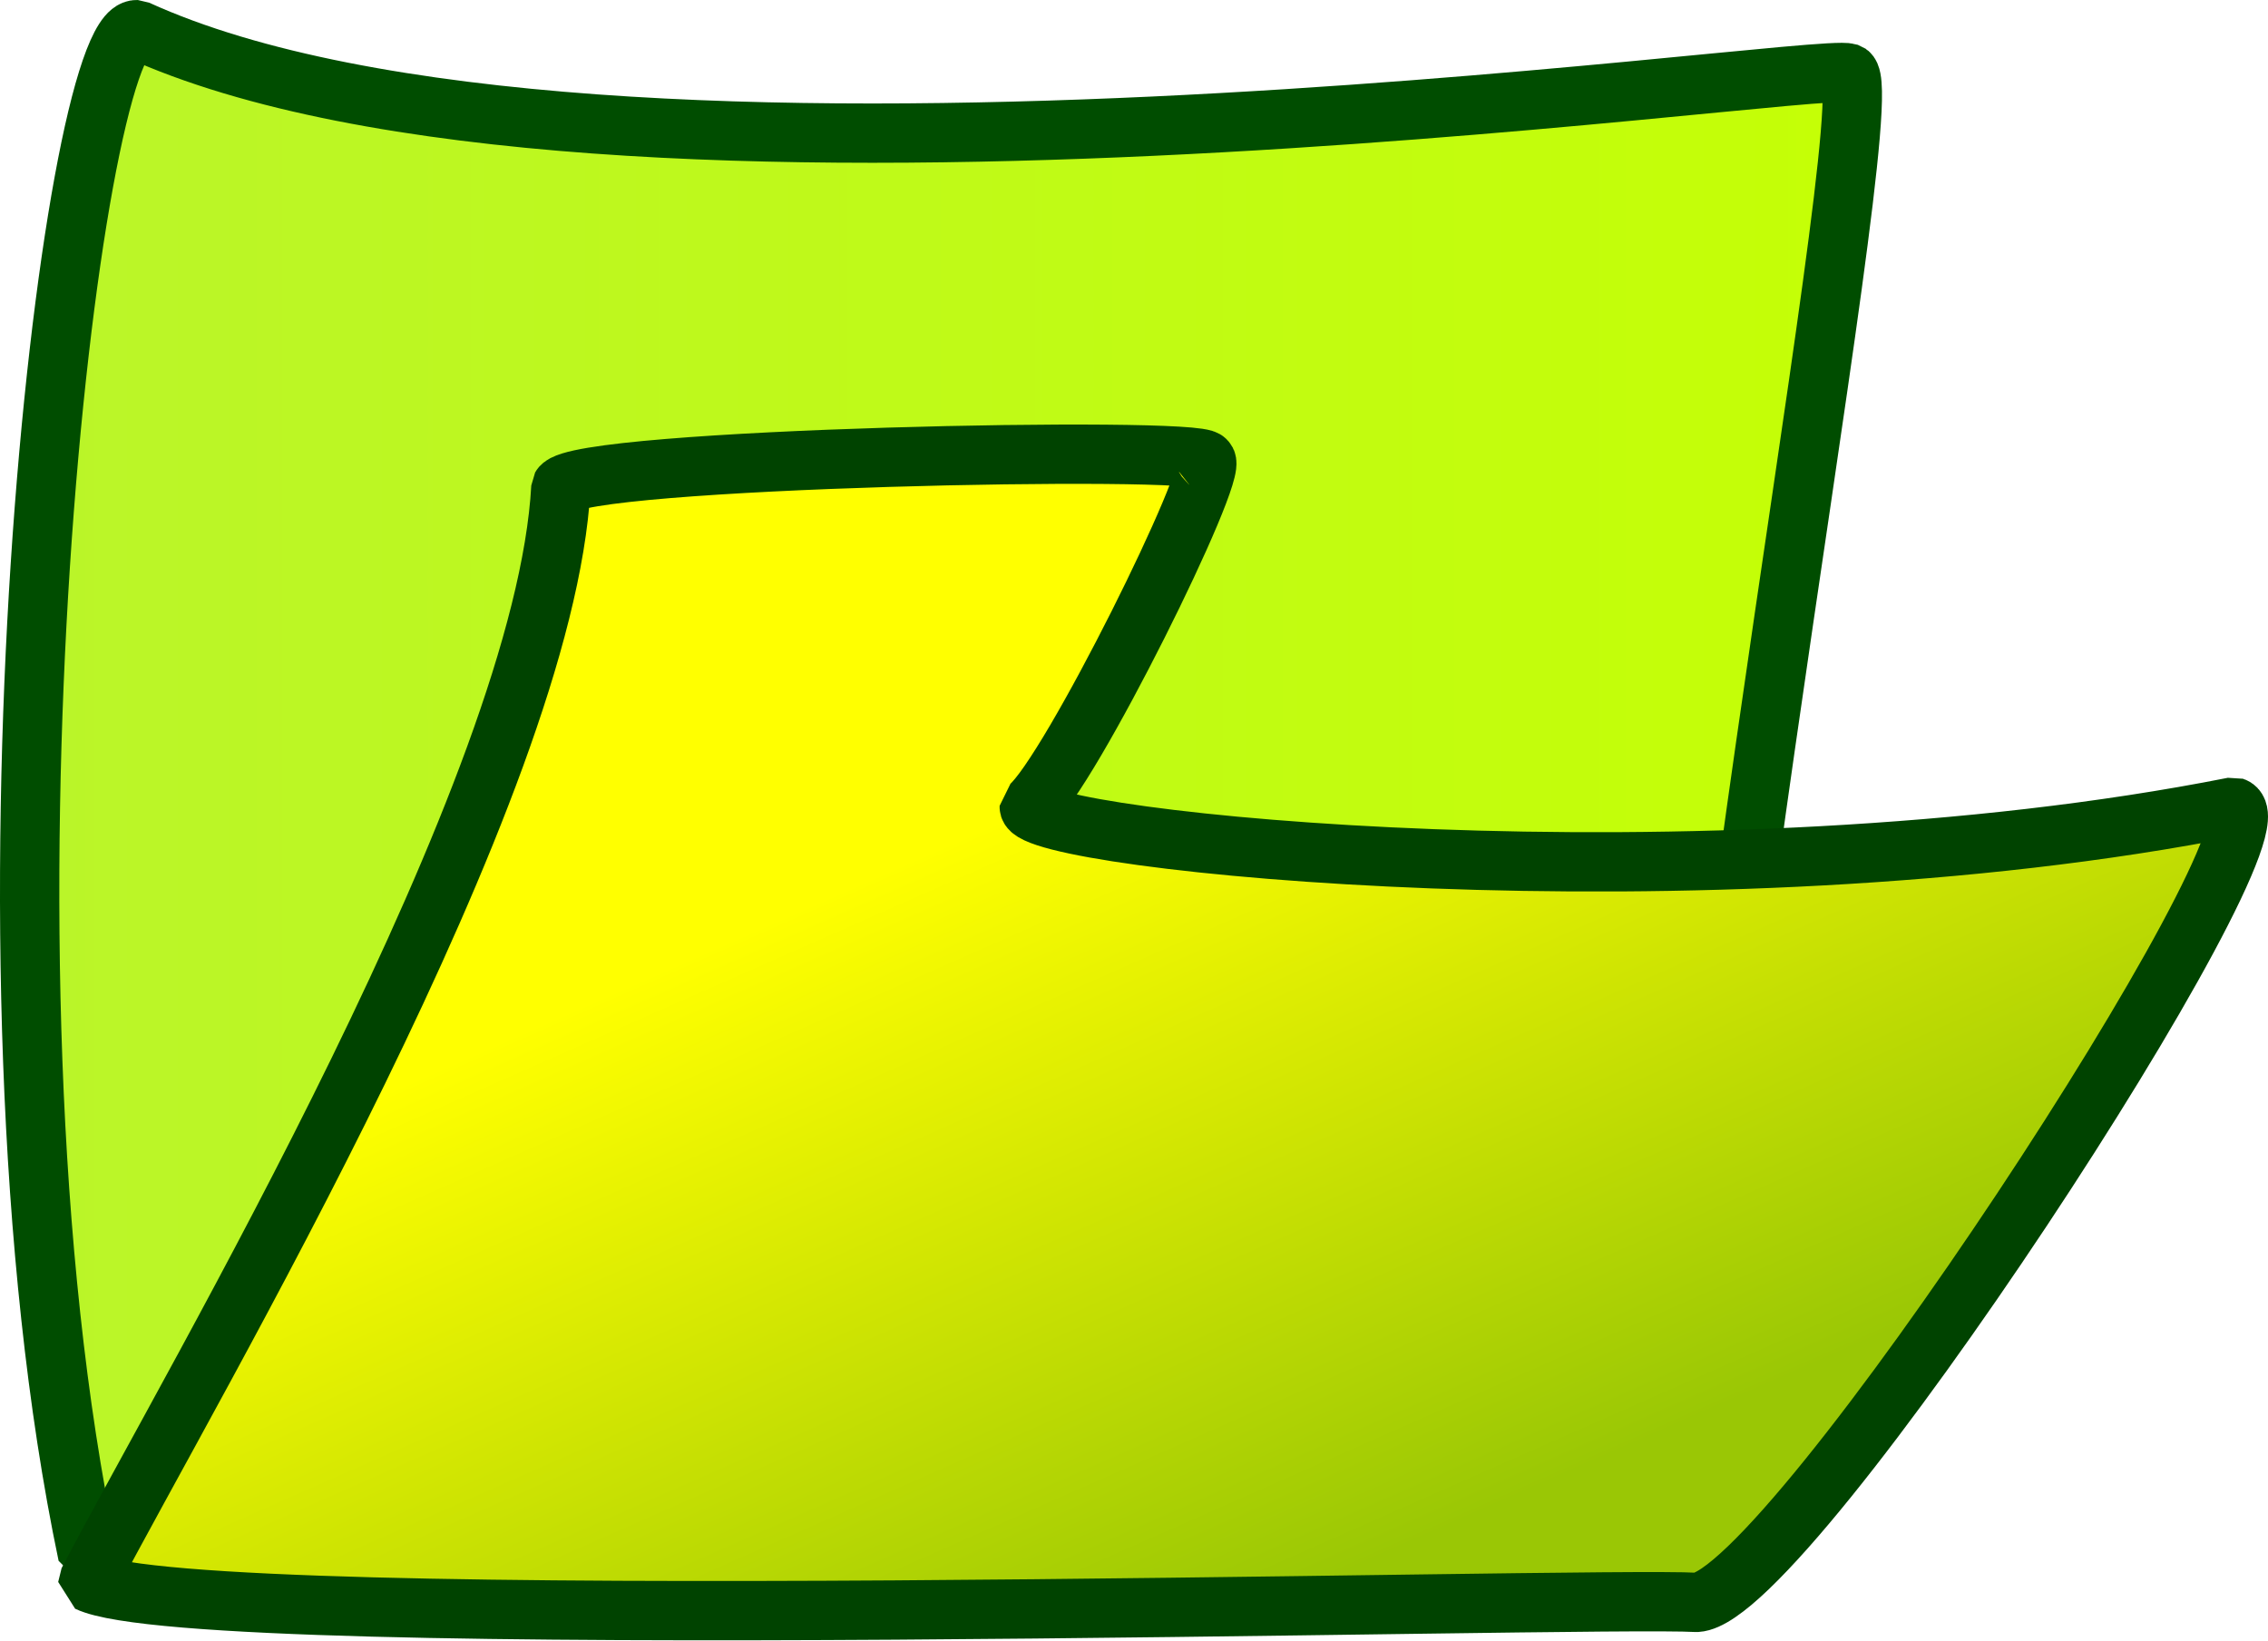
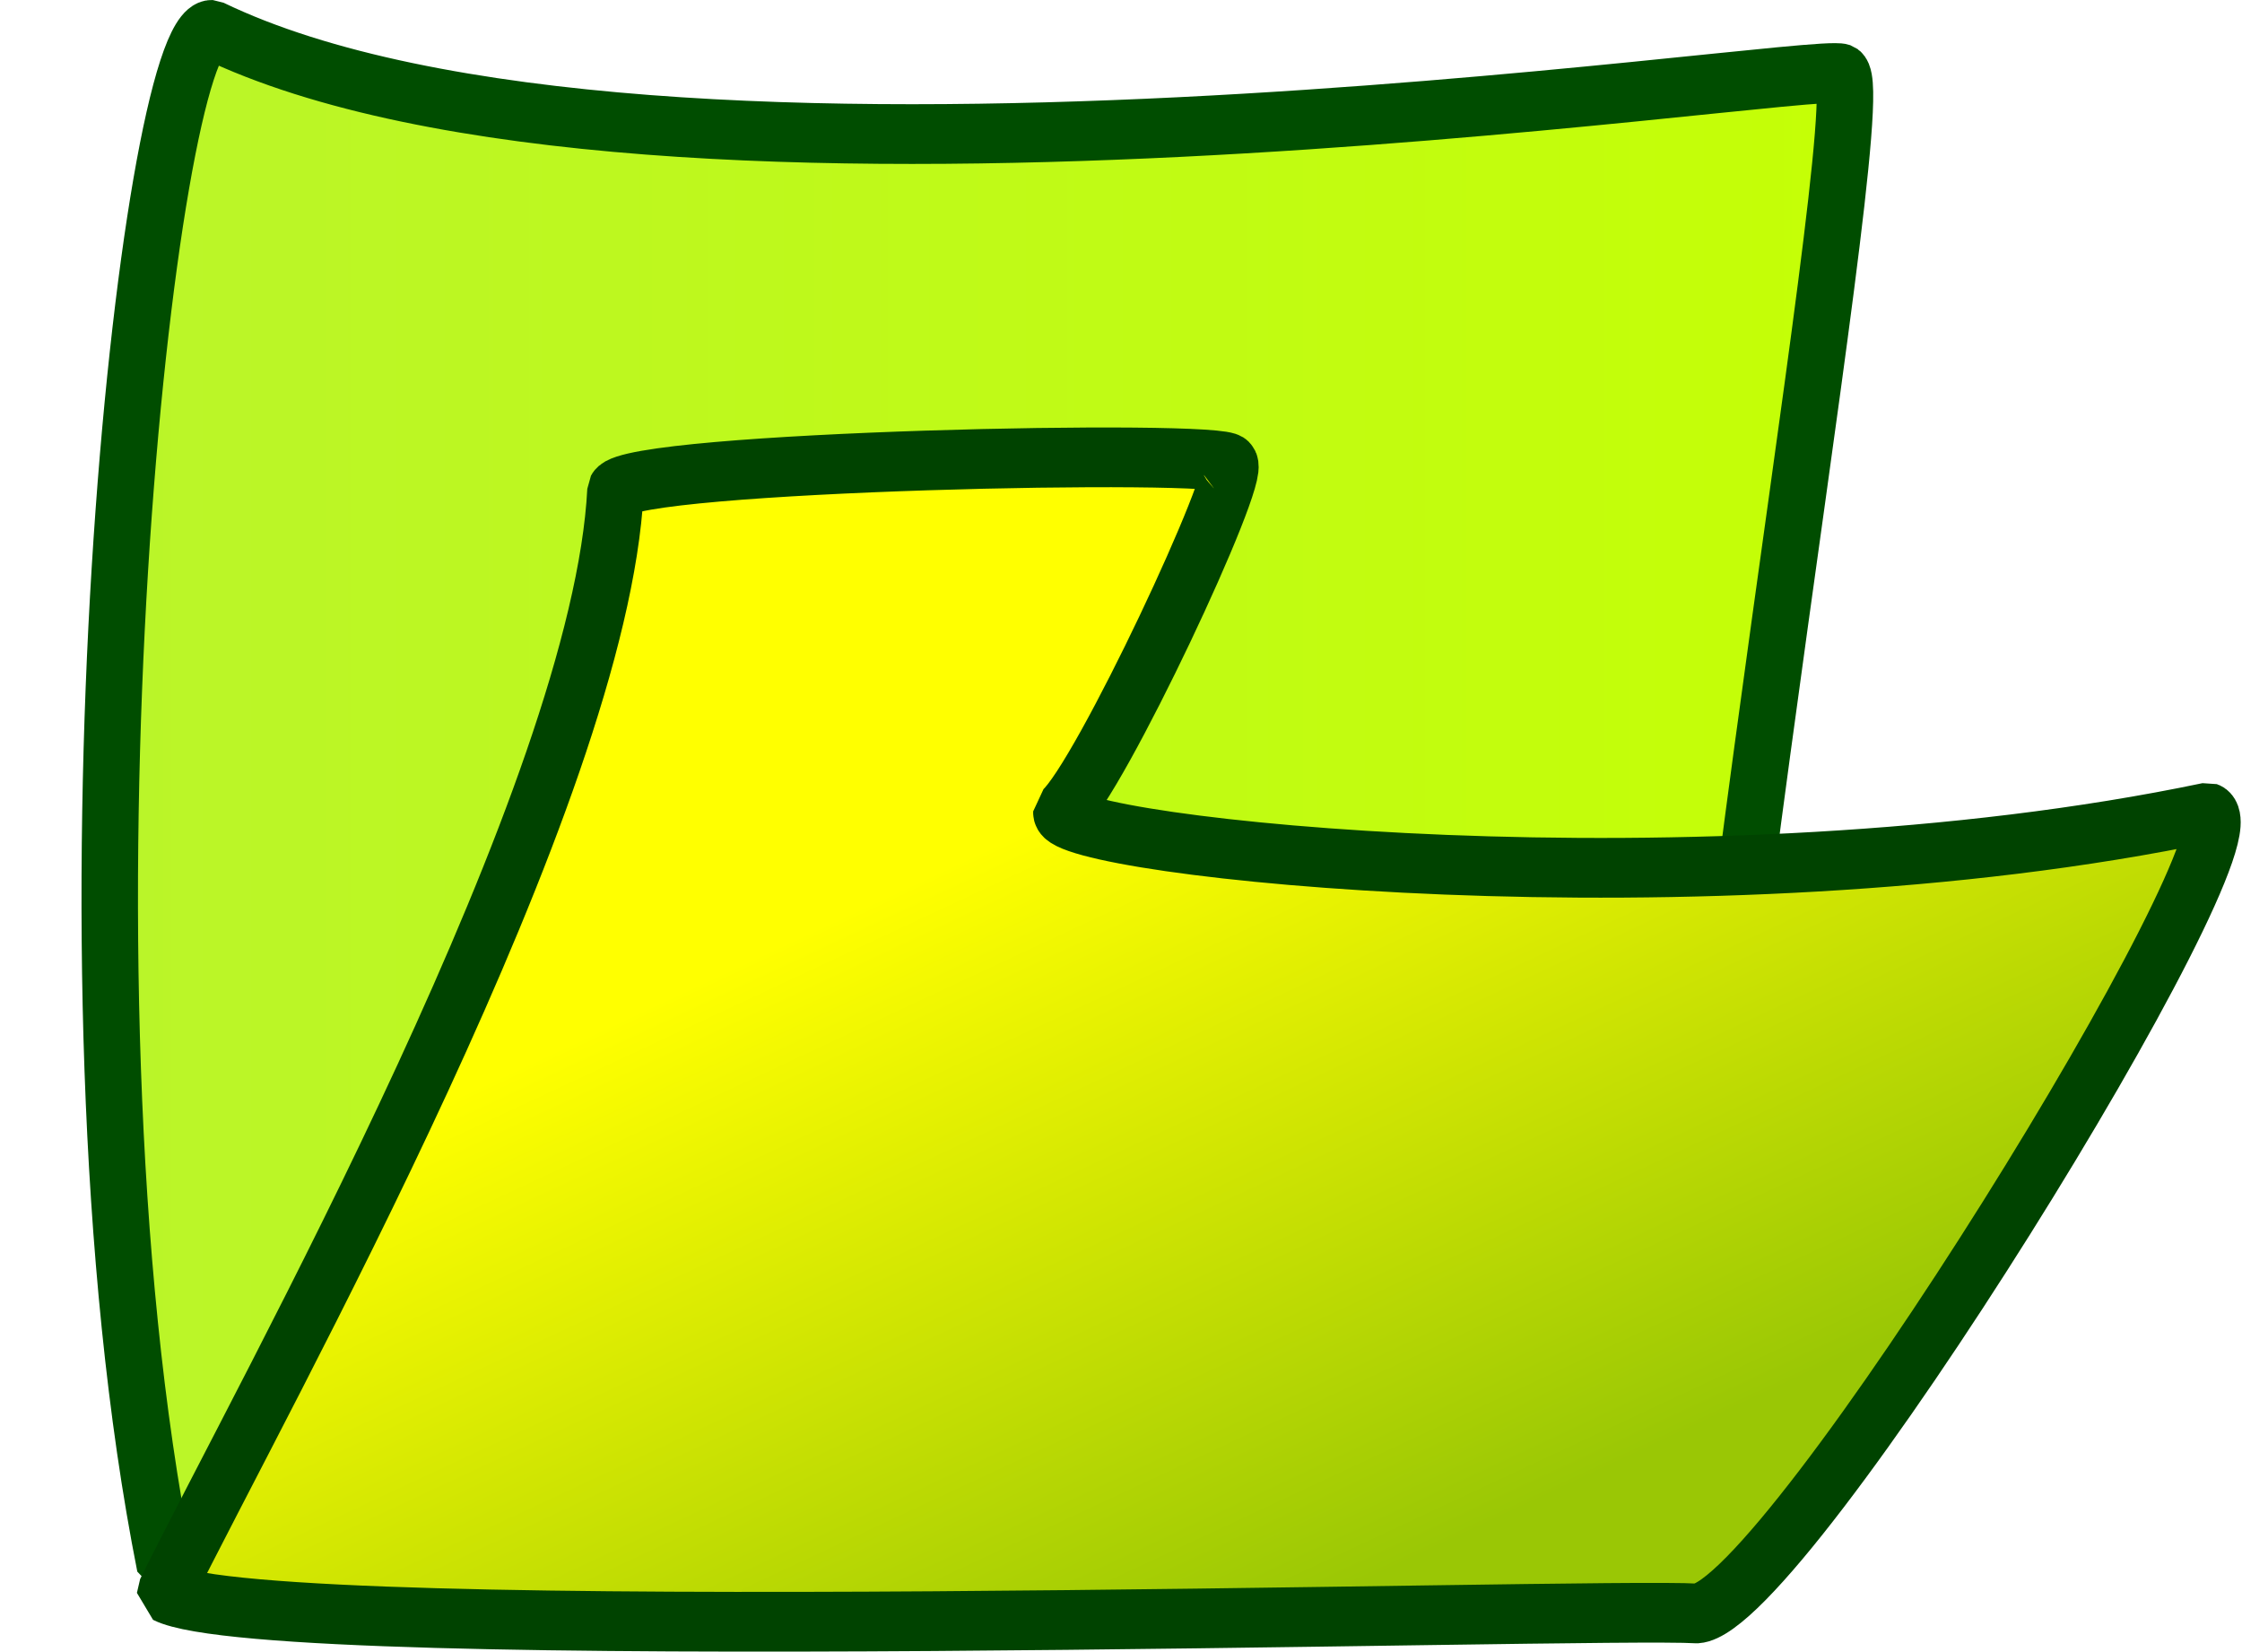
- <svg xmlns="http://www.w3.org/2000/svg" xmlns:xlink="http://www.w3.org/1999/xlink" height="300.527" id="svg53" version="1.0" width="415.5" x="0" y="0">
+ <svg xmlns="http://www.w3.org/2000/svg" xmlns:xlink="http://www.w3.org/1999/xlink" height="300.524" id="svg53" version="1.0" width="407.98" x="0" y="0">
  <defs id="defs55">
    <linearGradient id="linearGradient666">
      <stop id="stop667" offset="0" style="stop-color:#660000;stop-opacity:0.604;" />
      <stop id="stop668" offset="1" style="stop-color:#ffc705;stop-opacity:0.459;" />
    </linearGradient>
    <linearGradient id="linearGradient887">
      <stop id="stop888" offset="0" style="stop-color:#baf52a;stop-opacity:1;" />
      <stop id="stop889" offset="1" style="stop-color:#c5ff05;stop-opacity:1;" />
    </linearGradient>
    <linearGradient id="linearGradient883">
      <stop id="stop884" offset="0" style="stop-color:#ffff00;stop-opacity:1;" />
      <stop id="stop885" offset="1" style="stop-color:#9ac705;stop-opacity:1;" />
    </linearGradient>
    <linearGradient id="linearGradient838">
      <stop id="stop839" offset="0" style="stop-color:#000000;stop-opacity:0.667;" />
      <stop id="stop840" offset="1" style="stop-color:#003a00;stop-opacity:0.118;" />
    </linearGradient>
    <linearGradient id="linearGradient841" x1="0.294" x2="0.788" xlink:href="#linearGradient838" y1="0.188" y2="0.562" />
    <linearGradient id="linearGradient882" x1="122.205" x2="231.517" xlink:href="#linearGradient883" y1="312.983" y2="449.054" gradientTransform="matrix(1.348143,0,0,0.7417608,-18.57689,-65.62677)" gradientUnits="userSpaceOnUse" />
    <linearGradient id="linearGradient886" x1="17.276" x2="337.911" xlink:href="#linearGradient887" y1="70.57" y2="70.57" gradientTransform="matrix(1.075321,0,0,0.9299546,-18.57689,-65.62677)" gradientUnits="userSpaceOnUse" />
    <linearGradient id="linearGradient665" x1="2.3219222e-09" x2="1" xlink:href="#linearGradient666" y1="-1.7491926e-09" y2="-1.7491926e-09" />
+     <linearGradient xlink:href="#linearGradient887" id="linearGradient3003" gradientUnits="userSpaceOnUse" gradientTransform="matrix(1.075321,0,0,0.9299546,-18.57689,-65.62677)" x1="17.276" y1="70.57" x2="337.911" y2="70.57" />
+     <linearGradient xlink:href="#linearGradient883" id="linearGradient3005" gradientUnits="userSpaceOnUse" gradientTransform="matrix(1.348143,0,0,0.7417608,-18.57689,-65.62677)" x1="122.205" y1="312.983" x2="231.517" y2="449.054" />
  </defs>
-   <path d="m 25.072,5.433 c 84.843,38.71 306.948,5.802 313.614,7.949 6.579,4.651 -37.939,231.252 -27.828,277.906 -34.389,-0.375 -233.912,6.398 -294.804,-6.436 C -7.11,174.496 13.083,5.041 25.072,5.433 z" id="path164" style="font-size:12px;fill:url(#linearGradient886);fill-opacity:1;fill-rule:evenodd;stroke:#004d00;stroke-width:10.866;stroke-linejoin:bevel" />
-   <path d="m 16.095,289.835 c 19.626,-37.463 83.688,-145.524 86.661,-200.597 3.062,-5.341 117.215,-7.591 118.164,-4.854 2.594,1.652 -24.976,57.395 -32.363,63.408 -0.167,6.248 123.787,19.213 220.65,0.04 10.69,3.57 -81.386,144.743 -98.39,145.75 -19.478,-1.143 -273.934,6.124 -294.722,-3.746 z" id="path163" style="font-size:12px;fill:url(#linearGradient882);fill-opacity:1;fill-rule:evenodd;stroke:#004300;stroke-width:10.866;stroke-linejoin:bevel;stroke-dashoffset:0" />
+   <g id="g2999" transform="matrix(0.9456301,0,0,1,14.83291,0.00343398)">
+     <path style="font-size:12px;fill:url(#linearGradient3003);fill-opacity:1;fill-rule:evenodd;stroke:#004d00;stroke-width:10.866;stroke-linejoin:bevel" id="path164" d="m 25.072,5.433 c 84.843,38.71 306.948,5.802 313.614,7.949 6.579,4.651 -37.939,231.252 -27.828,277.906 -34.389,-0.375 -233.912,6.398 -294.804,-6.436 C -7.11,174.496 13.083,5.041 25.072,5.433 z" />
+     <path style="font-size:12px;fill:url(#linearGradient3005);fill-opacity:1;fill-rule:evenodd;stroke:#004300;stroke-width:10.866;stroke-linejoin:bevel;stroke-dashoffset:0" id="path163" d="m 16.095,289.835 c 19.626,-37.463 83.688,-145.524 86.661,-200.597 3.062,-5.341 117.215,-7.591 118.164,-4.854 2.594,1.652 -24.976,57.395 -32.363,63.408 -0.167,6.248 123.787,19.213 220.65,0.04 10.69,3.57 -81.386,144.743 -98.39,145.75 -19.478,-1.143 -273.934,6.124 -294.722,-3.746 z" />
+   </g>
</svg>
